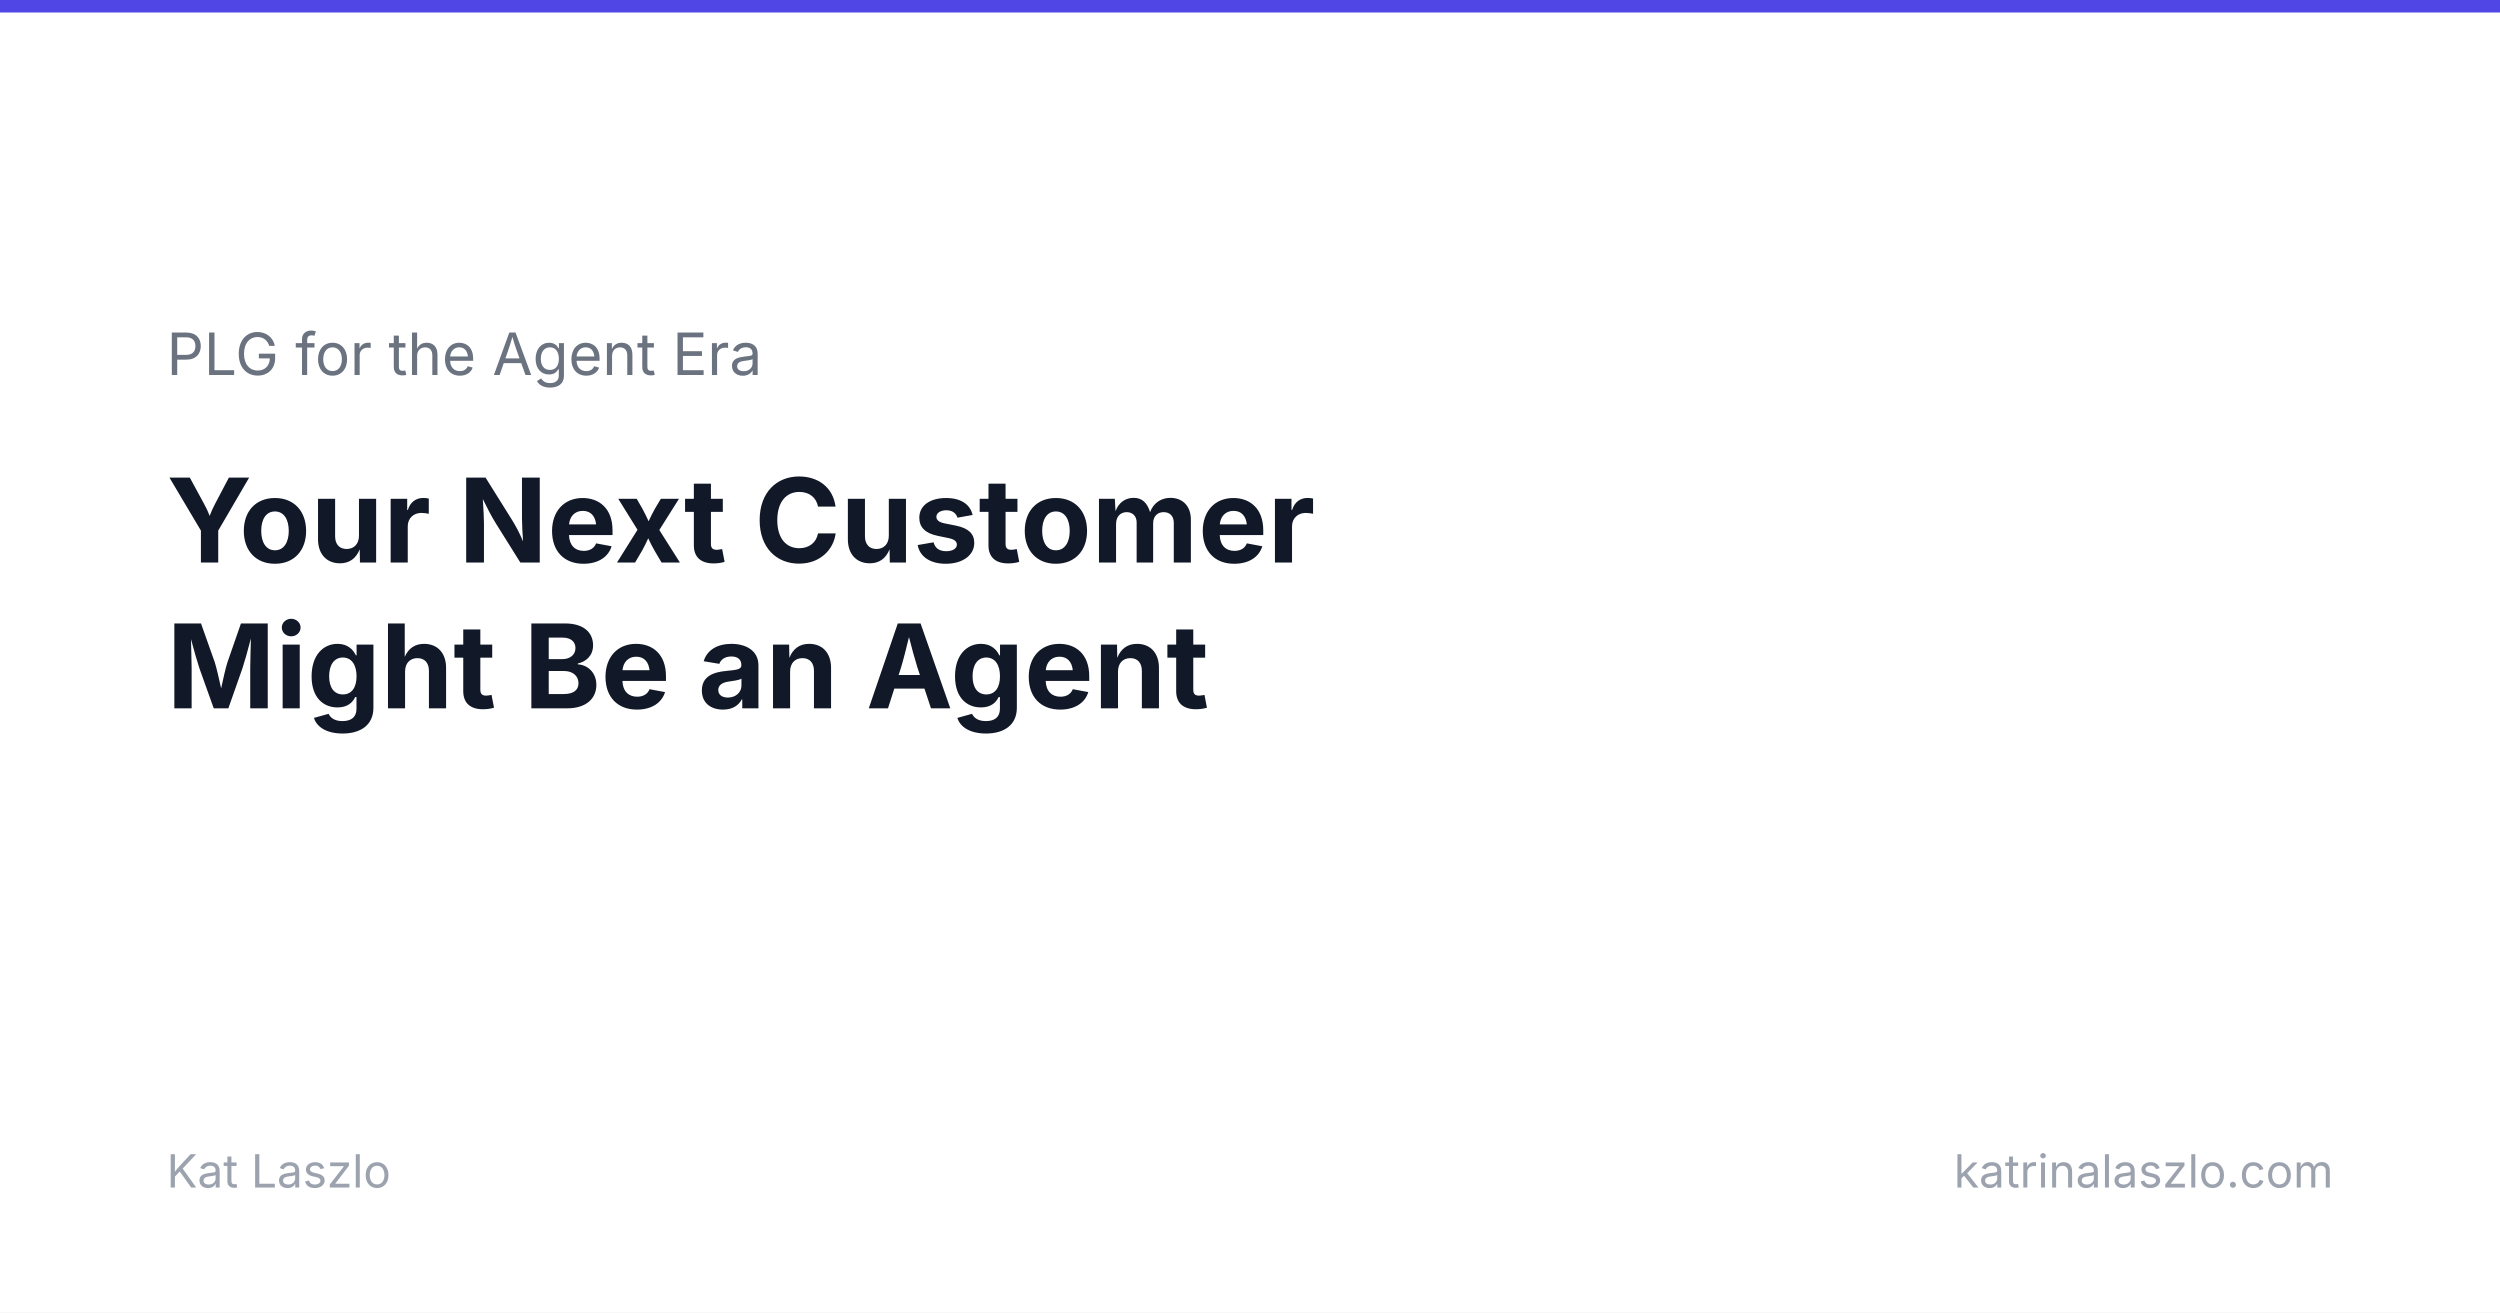
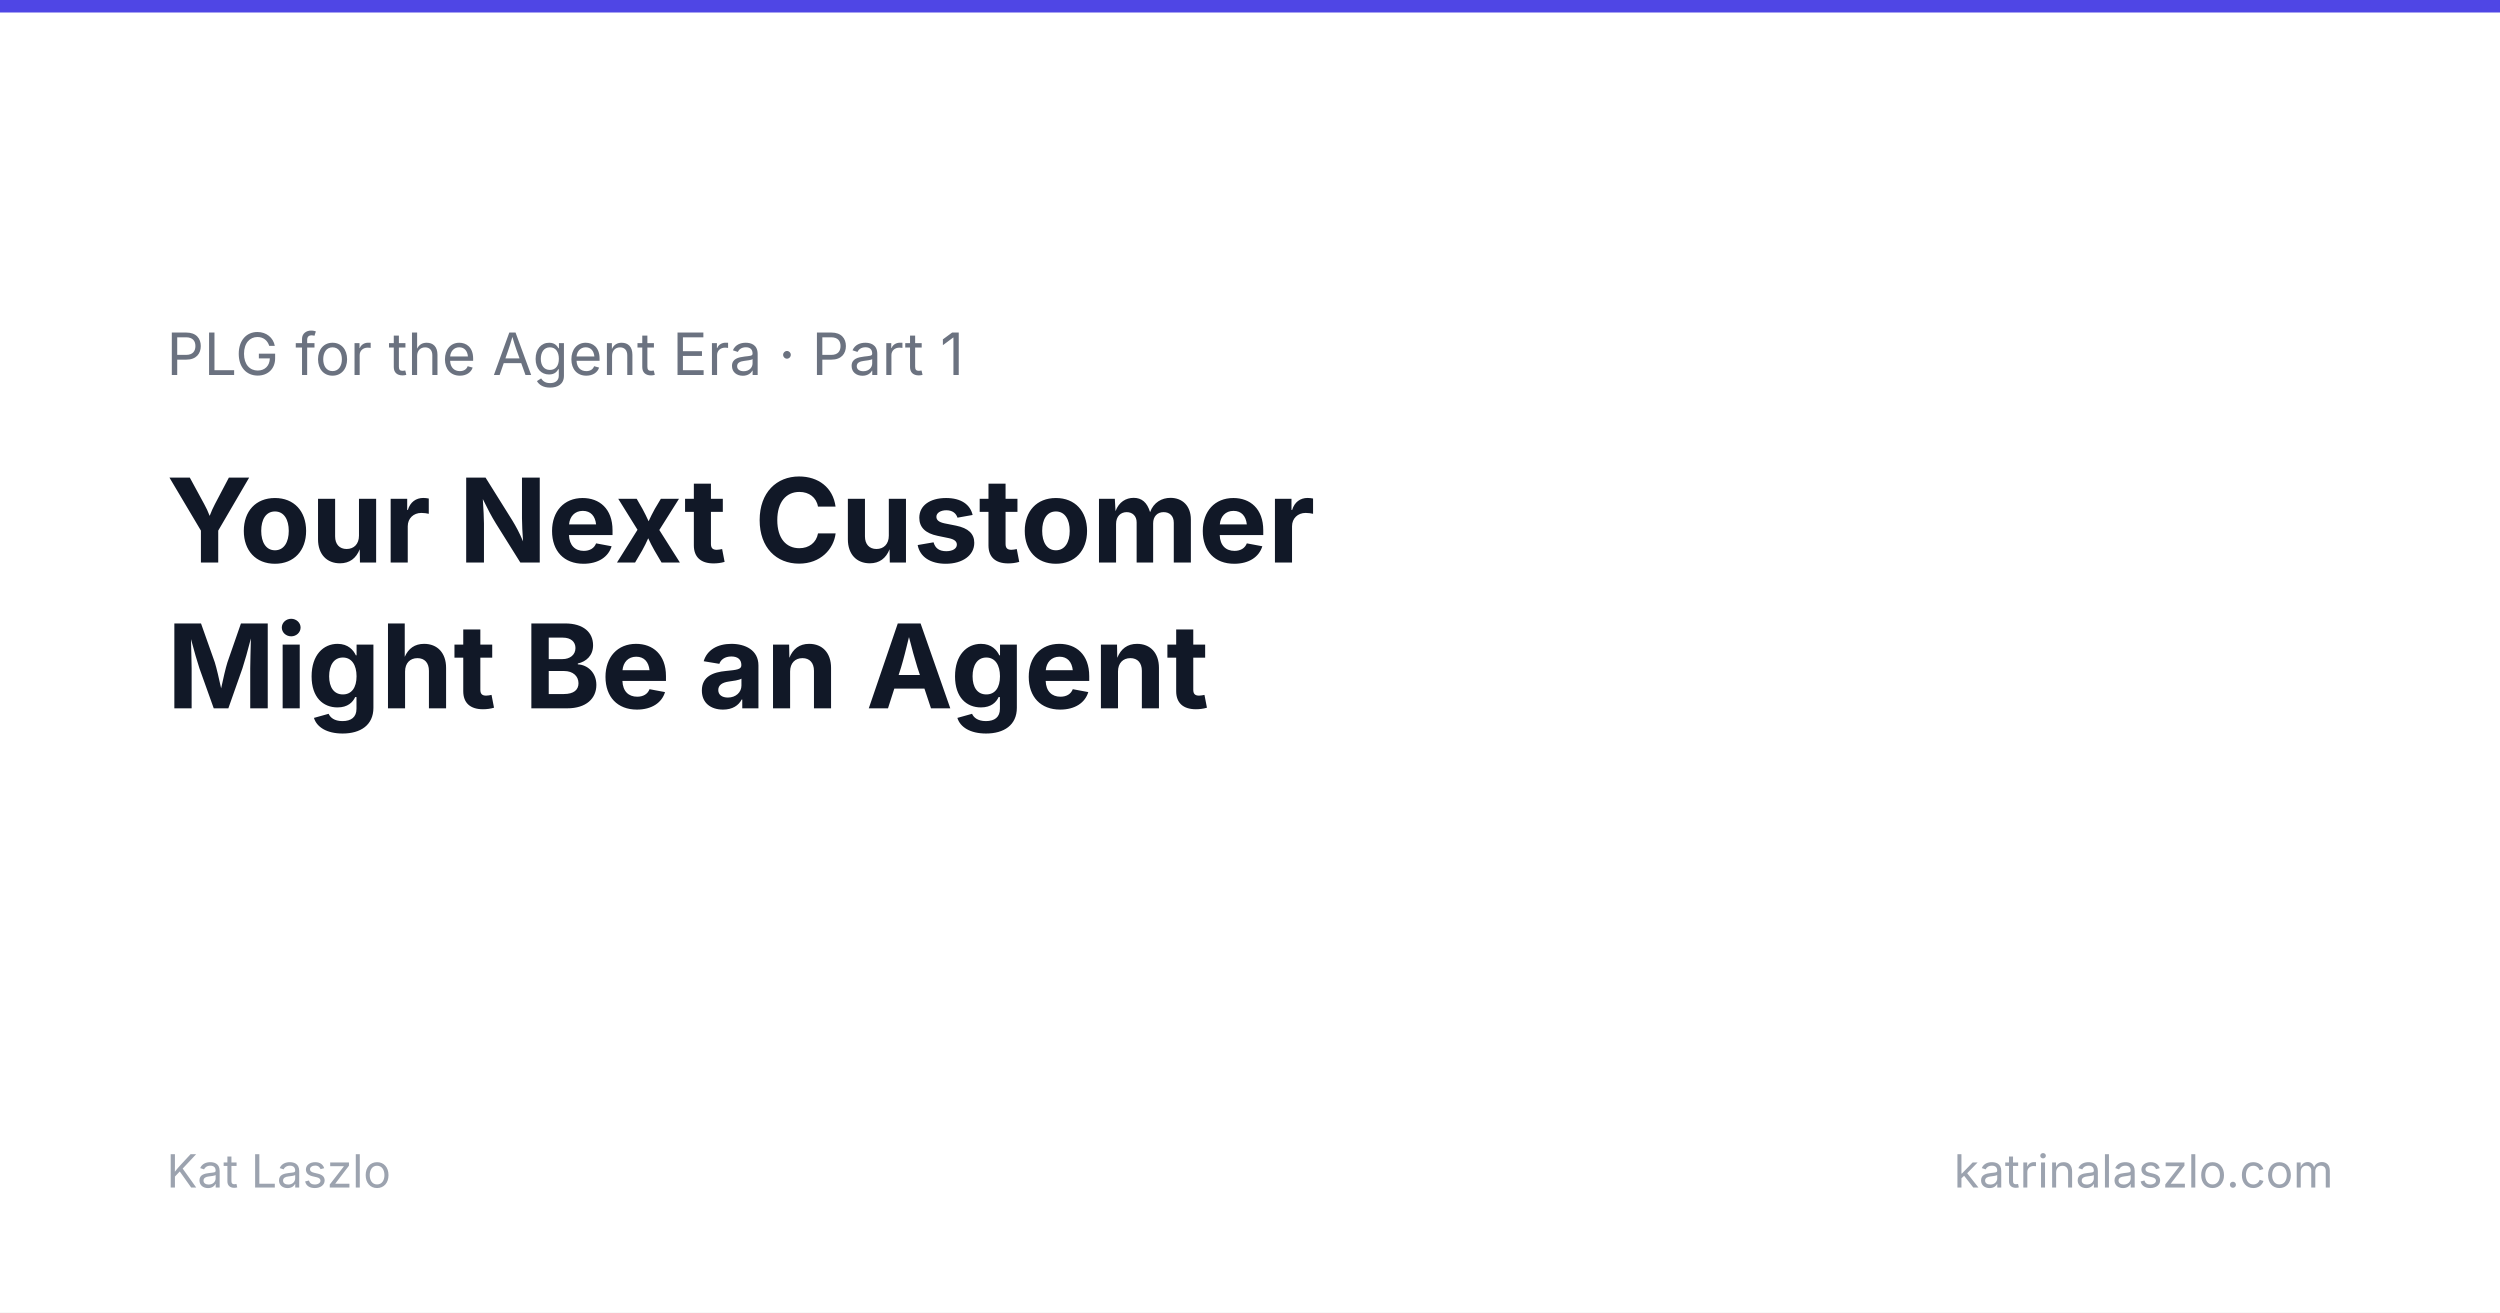
<svg xmlns="http://www.w3.org/2000/svg" width="1200" height="630">
  <rect width="1200" height="630" fill="#ffffff" />
  <rect width="1200" height="6" fill="#4f46e5" />
-   <text x="80" y="180" font-family="system-ui, -apple-system, sans-serif" font-size="28" fill="#6b7280">PLG for the Agent Era</text>
+   <text x="80" y="180" font-family="system-ui, -apple-system, sans-serif" font-size="28" fill="#6b7280">PLG for the Agent Era · Part 1</text>
  <text x="80" y="270" font-family="system-ui, -apple-system, sans-serif" font-size="56" font-weight="bold" fill="#111827">Your Next Customer</text>
  <text x="80" y="340" font-family="system-ui, -apple-system, sans-serif" font-size="56" font-weight="bold" fill="#111827">Might Be an Agent</text>
  <text x="80" y="570" font-family="system-ui, -apple-system, sans-serif" font-size="22" fill="#9ca3af">Kat Laszlo</text>
  <text x="1120" y="570" font-family="system-ui, -apple-system, sans-serif" font-size="22" fill="#9ca3af" text-anchor="end">katrinalaszlo.com</text>
</svg>
